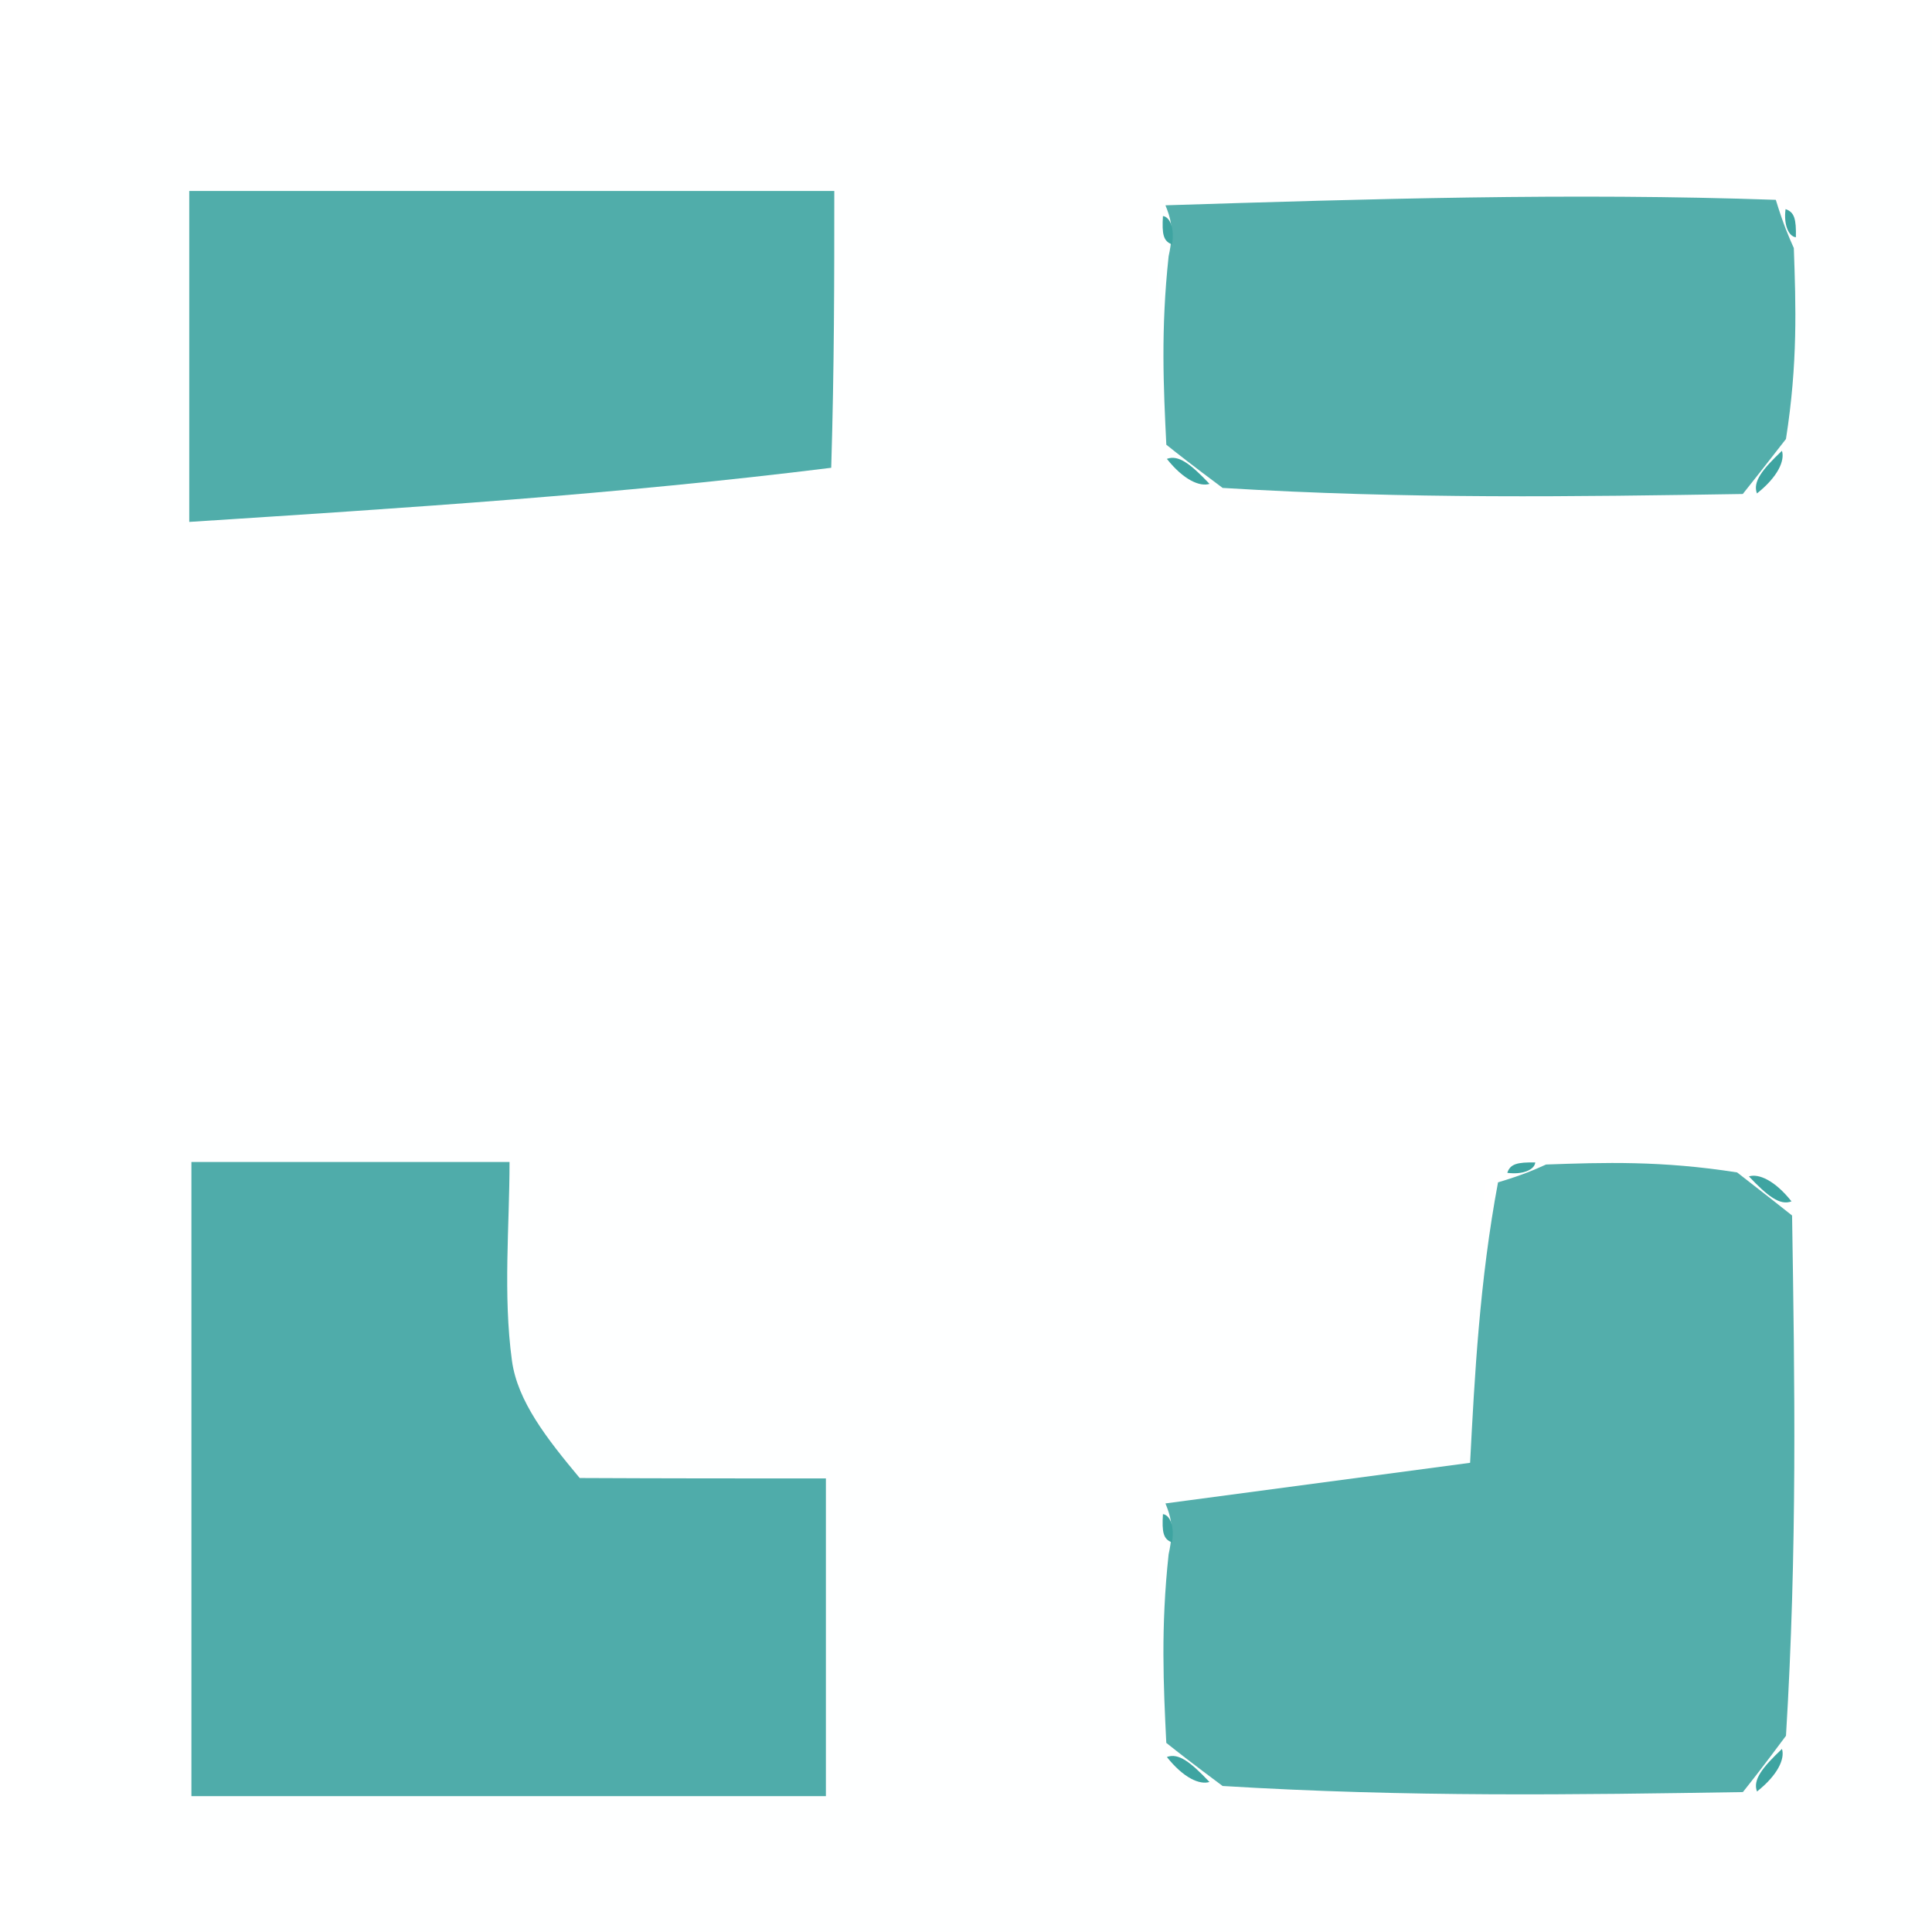
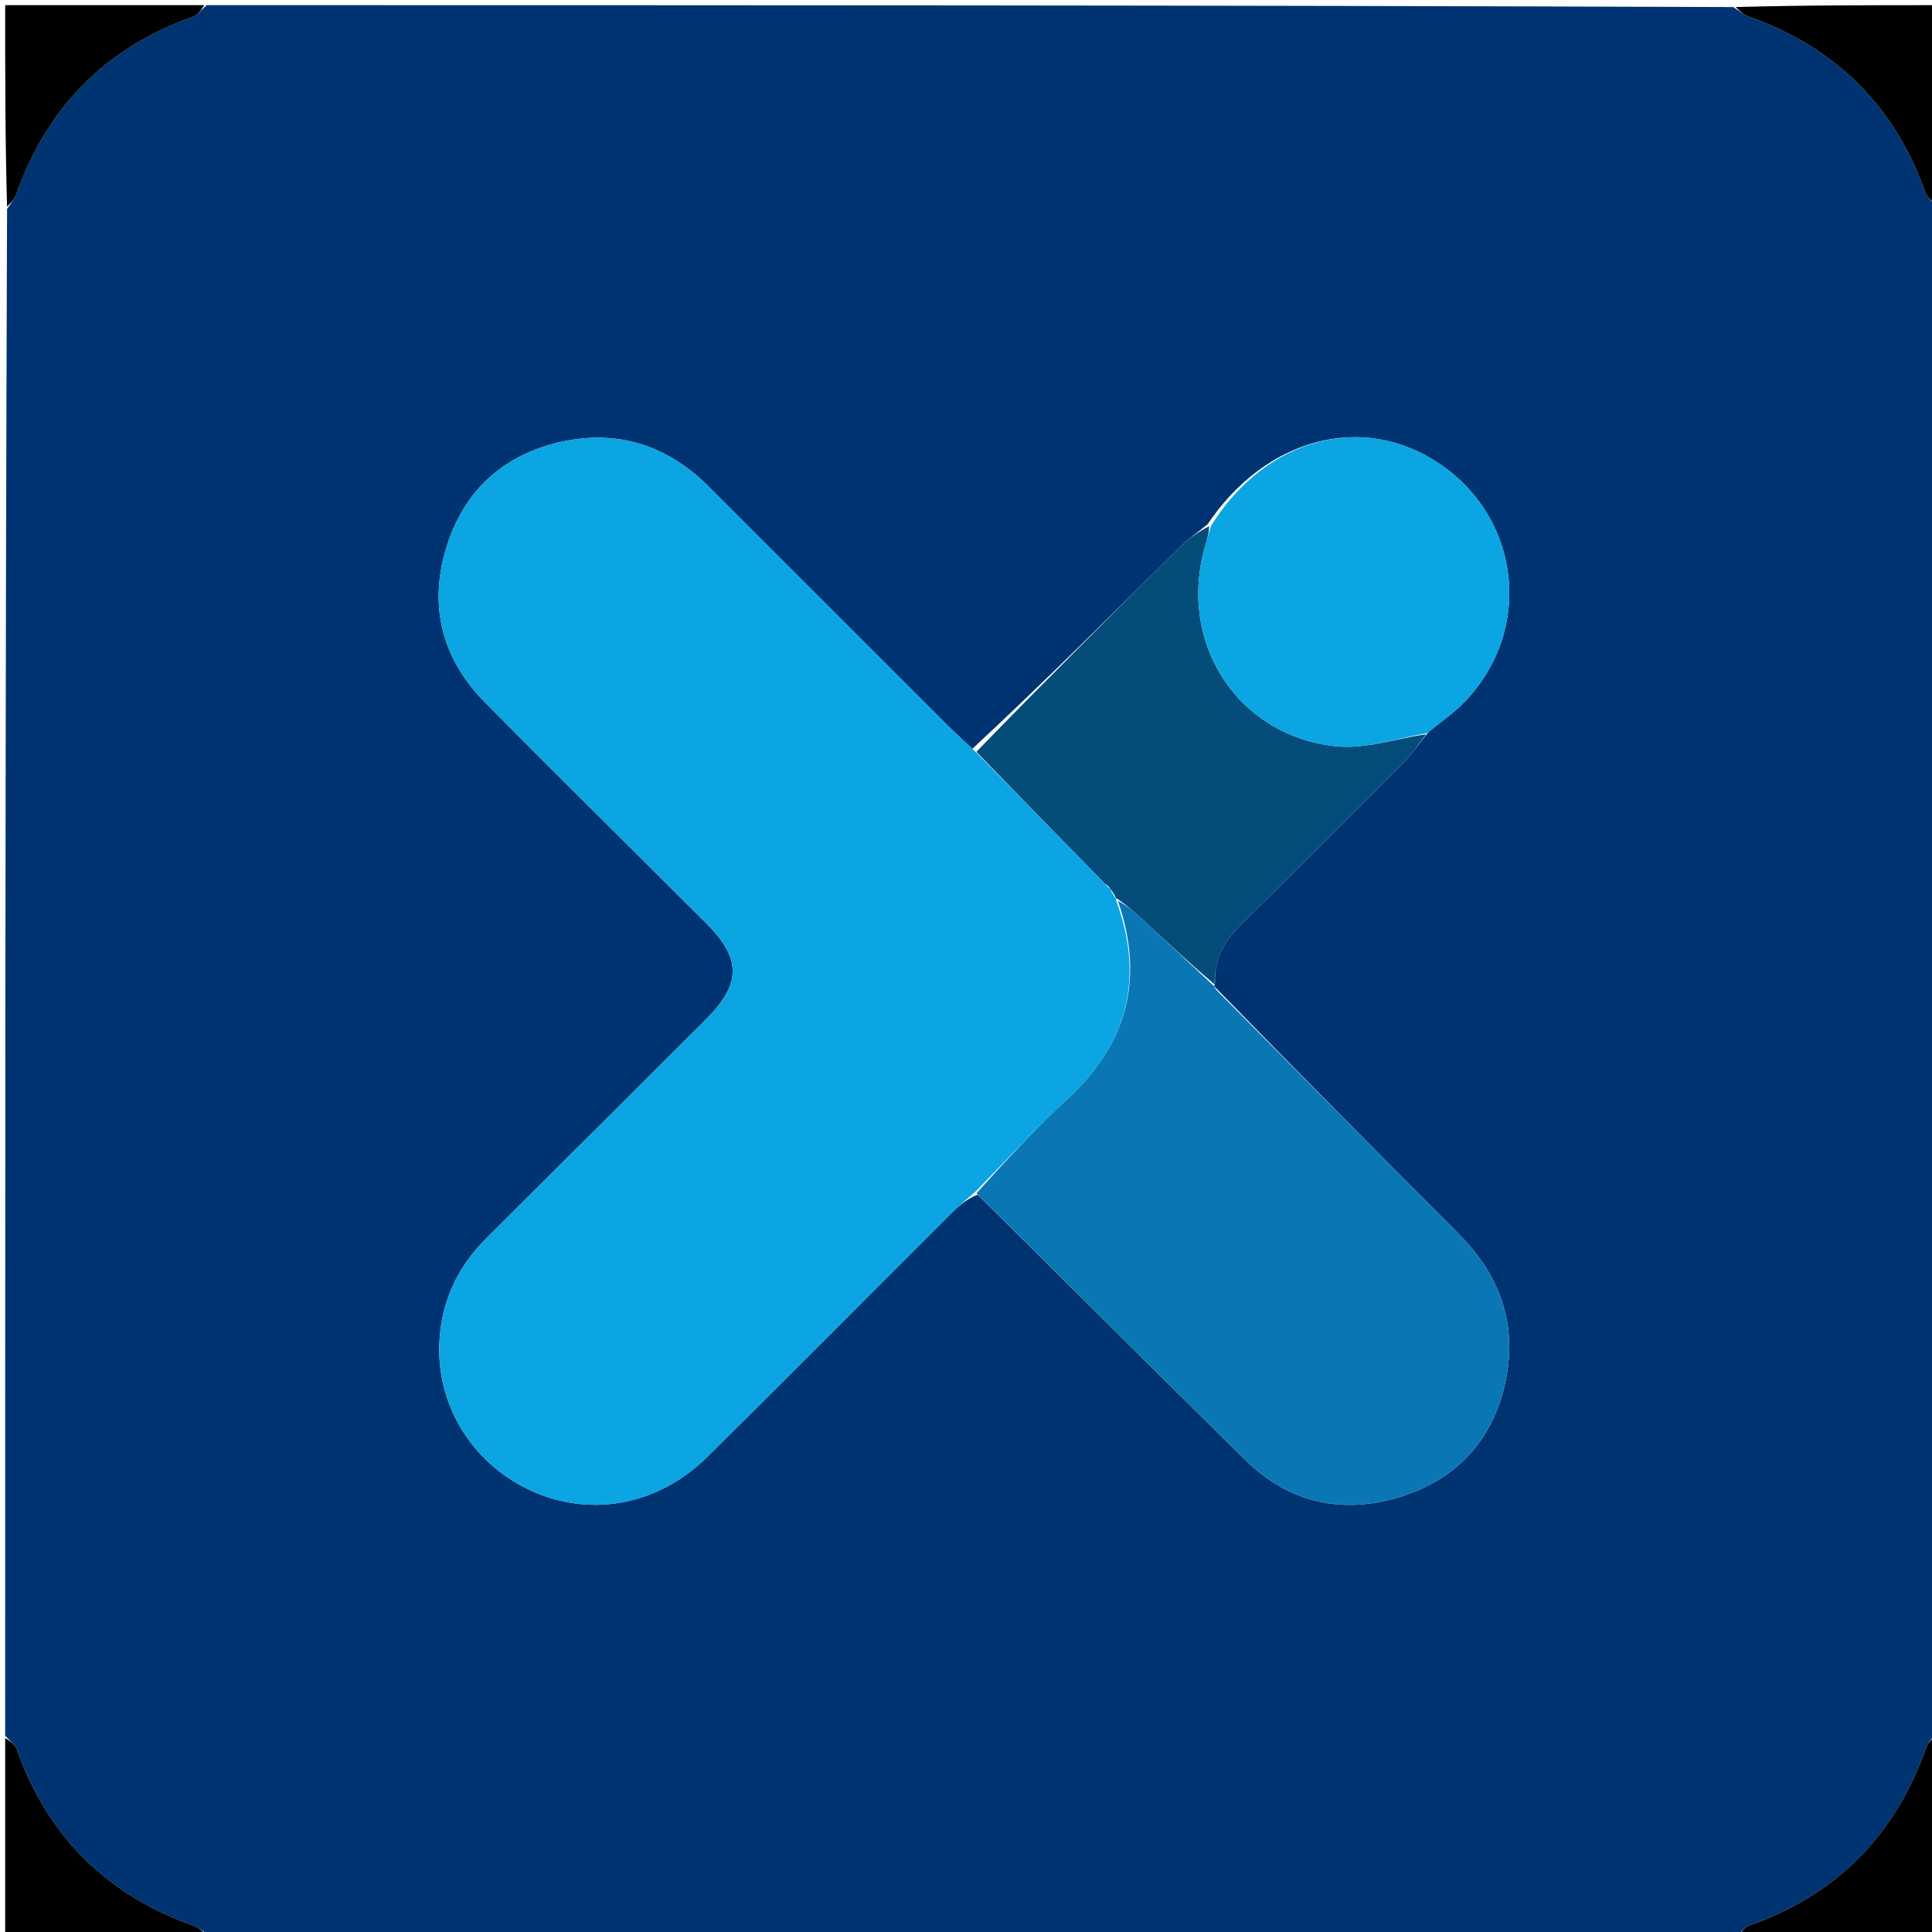
- <svg xmlns="http://www.w3.org/2000/svg" version="1.1" id="Layer_1" x="0px" y="0px" width="100%" viewBox="0 0 64 64" enable-background="new 0 0 64 64" xml:space="preserve">
-   <path fill="#FEFFFF" opacity="1" stroke="none" d=" M41,65   C27.333,65 14.167,65 1,65   C1,43.667 1,22.333 1,1   C22.333,1 43.667,1 65,1   C65,22.333 65,43.667 65,65   C57.167,65 49.333,65 41,65  M58.741,6.172   C52.03,6.381 45.319,6.591 38.44,7.513   C38.488,7.753 38.535,7.992 38.357,9.023   C38.45,10.926 38.543,12.829 38.673,15.671   C39.209,15.9 39.745,16.13 41.15,16.626   C46.677,16.539 52.205,16.451 58.671,16.327   C58.9,15.791 59.13,15.255 59.624,13.938   C59.557,12.032 59.49,10.125 59.56,7.5   C59.503,7.263 59.446,7.026 58.741,6.172  M58.672,59.327   C58.901,58.792 59.131,58.257 59.626,56.852   C59.539,51.323 59.452,45.794 59.327,39.328   C58.792,39.099 58.257,38.869 56.94,38.376   C55.032,38.443 53.124,38.509 50.5,38.44   C50.264,38.497 50.028,38.555 49.178,39.244   C49.012,42.43 48.847,45.615 48.699,48.457   C44.938,48.959 41.773,49.381 38.44,50.513   C38.487,50.752 38.534,50.99 38.357,52.021   C38.449,53.925 38.542,55.83 38.673,58.672   C39.208,58.901 39.743,59.131 41.148,59.626   C46.677,59.539 52.206,59.452 58.672,59.327  M18.738,48.946   C18.118,47.66 17.143,46.421 16.959,45.075   C16.66,42.88 16.879,40.614 16.879,38.493   C12.779,38.493 9.546,38.493 6.341,38.493   C6.341,45.741 6.341,52.612 6.341,59.5   C13.563,59.5 20.42,59.5 27.359,59.5   C27.359,55.879 27.359,52.639 27.359,48.975   C24.586,48.975 22.127,48.975 18.738,48.946  M27.637,15.066   C27.637,12.144 27.637,9.222 27.637,6.327   C20.086,6.327 13.217,6.327 6.269,6.327   C6.269,9.905 6.269,13.133 6.269,17.289   C13.541,16.82 20.487,16.373 27.637,15.066  z" />
-   <path fill="#4FACAA" opacity="1" stroke="none" d=" M19.203,48.961   C22.127,48.975 24.586,48.975 27.359,48.975   C27.359,52.639 27.359,55.879 27.359,59.5   C20.42,59.5 13.563,59.5 6.341,59.5   C6.341,52.612 6.341,45.741 6.341,38.493   C9.546,38.493 12.779,38.493 16.879,38.493   C16.879,40.614 16.66,42.88 16.959,45.075   C17.143,46.421 18.118,47.66 19.203,48.961  z" />
-   <path fill="#53AEAB" opacity="1" stroke="none" d=" M38.607,49.803   C41.773,49.381 44.938,48.959 48.699,48.457   C48.847,45.615 49.012,42.43 49.624,39.167   C50.451,38.919 50.833,38.748 51.215,38.576   C53.124,38.509 55.032,38.443 57.544,38.838   C58.554,39.622 58.96,39.943 59.365,40.265   C59.452,45.794 59.539,51.323 59.163,57.5   C58.378,58.554 58.057,58.96 57.735,59.365   C52.206,59.452 46.677,59.539 40.5,59.163   C39.446,58.378 39.04,58.057 38.635,57.735   C38.542,55.83 38.449,53.925 38.712,51.489   C38.914,50.573 38.76,50.188 38.607,49.803  z" />
-   <path fill="#50ADAA" opacity="1" stroke="none" d=" M27.535,15.496   C20.487,16.373 13.541,16.82 6.269,17.289   C6.269,13.133 6.269,9.905 6.269,6.327   C13.217,6.327 20.086,6.327 27.637,6.327   C27.637,9.222 27.637,12.144 27.535,15.496  z" />
-   <path fill="#53AEAB" opacity="1" stroke="none" d=" M38.636,14.732   C38.543,12.829 38.45,10.926 38.712,8.491   C38.914,7.573 38.761,7.187 38.607,6.801   C45.319,6.591 52.03,6.381 58.826,6.62   C59.081,7.451 59.252,7.834 59.423,8.218   C59.49,10.125 59.557,12.032 59.162,14.543   C58.377,15.553 58.055,15.959 57.732,16.364   C52.205,16.451 46.677,16.539 40.501,16.163   C39.447,15.377 39.041,15.054 38.636,14.732  z" />
-   <path fill="#3EA4A1" opacity="1" stroke="none" d=" M38.524,7.157   C38.761,7.187 38.914,7.573 38.825,8.095   C38.535,7.992 38.488,7.753 38.524,7.157  z" />
-   <path fill="#3EA4A1" opacity="1" stroke="none" d=" M59.491,7.859   C59.252,7.834 59.081,7.451 59.149,6.928   C59.446,7.026 59.503,7.263 59.491,7.859  z" />
-   <path fill="#3EA4A1" opacity="1" stroke="none" d=" M38.654,15.201   C39.041,15.054 39.447,15.377 40.067,16.029   C39.745,16.13 39.209,15.9 38.654,15.201  z" />
-   <path fill="#3EA4A1" opacity="1" stroke="none" d=" M58.201,16.346   C58.055,15.959 58.377,15.553 59.029,14.933   C59.13,15.255 58.9,15.791 58.201,16.346  z" />
-   <path fill="#3EA4A1" opacity="1" stroke="none" d=" M50.858,38.508   C50.833,38.748 50.451,38.919 49.931,38.852   C50.028,38.555 50.264,38.497 50.858,38.508  z" />
-   <path fill="#3EA4A1" opacity="1" stroke="none" d=" M59.346,39.797   C58.96,39.943 58.554,39.622 57.935,38.97   C58.257,38.869 58.792,39.099 59.346,39.797  z" />
-   <path fill="#3EA4A1" opacity="1" stroke="none" d=" M38.524,50.158   C38.76,50.188 38.914,50.573 38.824,51.093   C38.534,50.99 38.487,50.752 38.524,50.158  z" />
-   <path fill="#3EA4A1" opacity="1" stroke="none" d=" M38.654,58.203   C39.04,58.057 39.446,58.378 40.065,59.03   C39.743,59.131 39.208,58.901 38.654,58.203  z" />
-   <path fill="#3EA4A1" opacity="1" stroke="none" d=" M58.203,59.346   C58.057,58.96 58.378,58.554 59.03,57.935   C59.131,58.257 58.901,58.792 58.203,59.346  z" />
+ <svg xmlns="http://www.w3.org/2000/svg" version="1.1" id="Layer_1" x="0px" y="0px" width="100%" viewBox="0 0 374 374" enable-background="new 0 0 374 374" xml:space="preserve">
+   <path fill="#003371" opacity="1" stroke="none" d=" M1,336   C1,237.646 1,139.292 1.367,40.467   C2.222,39.186 2.863,38.429 3.174,37.554   C9.148,20.733 20.438,9.252 37.311,3.267   C38.345,2.9 39.11,1.773 40,1   C138.354,1 236.708,1 335.533,1.367   C336.814,2.222 337.572,2.863 338.446,3.174   C355.266,9.148 366.75,20.437 372.733,37.311   C373.1,38.345 374.227,39.11 375,40   C375,138.354 375,236.708 374.633,335.533   C373.778,336.815 373.138,337.573 372.828,338.448   C366.855,355.269 355.564,366.751 338.69,372.734   C337.656,373.101 336.891,374.227 336,375   C237.646,375 139.292,375 40.467,374.633   C39.185,373.778 38.427,373.138 37.553,372.827   C20.732,366.853 9.25,355.563 3.266,338.689   C2.9,337.655 1.773,336.89 1,336  M235.06,190.967   C235.06,190.967 235.082,190.965 235.205,190.17   C235.053,185.515 237.15,181.99 240.405,178.798   C250.953,168.454 261.394,158.002 271.809,147.524   C273.416,145.908 274.666,143.936 276.572,141.673   C278.872,139.774 281.374,138.071 283.44,135.944   C296.858,122.128 294.51,100.378 278.535,89.689   C263.727,79.781 244.987,84.781 233.753,101.509   C231.967,102.965 230.046,104.284 228.416,105.897   C215.192,118.986 202.022,132.129 188.229,144.957   C186.654,143.472 185.041,142.025 183.51,140.496   C168.062,125.068 152.63,109.624 137.189,94.189   C129.134,86.139 119.418,83.066 108.376,85.587   C97.086,88.165 89.499,95.369 86.255,106.48   C83,117.63 85.706,127.682 93.853,135.937   C108.017,150.289 122.398,164.427 136.664,178.68   C143.565,185.574 143.557,190.434 136.629,197.355   C122.481,211.489 108.306,225.597 94.136,239.709   C88.452,245.369 85.325,252.199 85.042,260.206   C84.604,272.539 91.83,283.757 103.252,288.763   C114.629,293.749 127.497,291.331 136.907,282.036   C152.795,266.342 168.513,250.475 184.323,234.702   C185.729,233.298 187.288,232.048 189.263,231.259   C206.533,248.397 223.753,265.584 241.094,282.649   C249.6,291.021 259.964,293.205 271.117,289.739   C282.128,286.318 289.191,278.543 291.499,267.143   C293.717,256.188 290.297,246.802 282.427,238.913   C266.896,223.343 251.424,207.714 235.754,191.639   C235.518,191.408 235.282,191.178 235.06,190.967  z" />
+   <path fill="#000000" opacity="1" stroke="none" d=" M39.531,1   C39.11,1.773 38.345,2.9 37.311,3.267   C20.438,9.252 9.148,20.733 3.174,37.554   C2.863,38.429 2.222,39.186 1.367,39.999   C1,27.073 1,14.147 1,1   C13.687,1 26.375,1 39.531,1  z" />
+   <path fill="#000000" opacity="1" stroke="none" d=" M375,39.531   C374.227,39.11 373.1,38.345 372.733,37.311   C366.75,20.437 355.266,9.148 338.446,3.174   C337.572,2.863 336.814,2.222 336.001,1.367   C348.927,1 361.853,1 375,1   C375,13.687 375,26.375 375,39.531  z" />
+   <path fill="#000000" opacity="1" stroke="none" d=" M1,336.469   C1.773,336.89 2.9,337.655 3.266,338.689   C9.25,355.563 20.732,366.853 37.553,372.827   C38.427,373.138 39.185,373.778 39.999,374.633   C27.073,375 14.147,375 1,375   C1,362.313 1,349.625 1,336.469  z" />
+   <path fill="#000000" opacity="1" stroke="none" d=" M336.469,375   C336.891,374.227 337.656,373.101 338.69,372.734   C355.564,366.751 366.855,355.269 372.828,338.448   C373.138,337.573 373.778,336.815 374.633,336.001   C375,348.927 375,361.853 375,375   C362.313,375 349.625,375 336.469,375  z" />
+   <path fill="#0aa5e2" opacity="1" stroke="none" d=" M188.777,230.726   C187.288,232.048 185.729,233.298 184.323,234.702   C168.513,250.475 152.795,266.342 136.907,282.036   C127.497,291.331 114.629,293.749 103.252,288.763   C91.83,283.757 84.604,272.539 85.042,260.206   C85.325,252.199 88.452,245.369 94.136,239.709   C108.306,225.597 122.481,211.489 136.629,197.355   C143.557,190.434 143.565,185.574 136.664,178.68   C122.398,164.427 108.017,150.289 93.853,135.937   C85.706,127.682 83,117.63 86.255,106.48   C89.499,95.369 97.086,88.165 108.376,85.587   C119.418,83.066 129.134,86.139 137.189,94.189   C152.63,109.624 168.062,125.068 183.51,140.496   C185.041,142.025 186.654,143.472 188.699,145.39   C197.434,154.259 205.699,162.696 214.105,171.31   C214.446,171.721 214.681,171.91 214.951,172.033   C214.95,172.01 214.914,172.038 214.997,172.316   C215.403,173.066 215.727,173.538 216.021,173.999   C215.991,173.988 216.025,173.935 216.069,174.32   C221.702,189.733 218.075,202.298 206.357,213.033   C200.233,218.642 194.62,224.81 188.777,230.726  z" />
+   <path fill="#0b76b4" opacity="1" stroke="none" d=" M189.02,230.993   C194.62,224.81 200.233,218.642 206.357,213.033   C218.075,202.298 221.702,189.733 216.401,174.398   C218.051,175.256 219.456,176.376 220.77,177.594   C225.557,182.033 230.314,186.505 235.082,190.965   C235.082,190.965 235.06,190.967 235.134,191.195   C235.448,191.652 235.688,191.881 235.928,192.11   C251.424,207.714 266.896,223.343 282.427,238.913   C290.297,246.802 293.717,256.188 291.499,267.143   C289.191,278.543 282.128,286.318 271.117,289.739   C259.964,293.205 249.6,291.021 241.094,282.649   C223.753,265.584 206.533,248.397 189.02,230.993  z" />
+   <path fill="#044c79" opacity="1" stroke="none" d=" M235.144,190.567   C230.314,186.505 225.557,182.033 220.77,177.594   C219.456,176.376 218.051,175.256 216.357,174.013   C216.025,173.935 215.991,173.988 215.979,173.708   C215.616,172.965 215.265,172.501 214.914,172.038   C214.914,172.038 214.95,172.01 214.81,171.854   C214.467,171.469 214.231,171.281 213.964,171.132   C205.699,162.696 197.434,154.259 189.003,145.539   C202.022,132.129 215.192,118.986 228.416,105.897   C230.046,104.284 231.967,102.965 234.061,101.861   C234.029,103.322 233.683,104.428 233.353,105.539   C227.829,124.119 239.332,142.416 258.57,144.462   C264.26,145.067 270.236,142.981 276.081,142.129   C274.666,143.936 273.416,145.908 271.809,147.524   C261.394,158.002 250.953,168.454 240.405,178.798   C237.15,181.99 235.053,185.515 235.144,190.567  z" />
+   <path fill="#0aa5e2" opacity="1" stroke="none" d=" M276.326,141.901   C270.236,142.981 264.26,145.067 258.57,144.462   C239.332,142.416 227.829,124.119 233.353,105.539   C233.683,104.428 234.029,103.322 234.405,101.833   C244.987,84.781 263.727,79.781 278.535,89.689   C294.51,100.378 296.858,122.128 283.44,135.944   C281.374,138.071 278.872,139.774 276.326,141.901  z" />
</svg>
